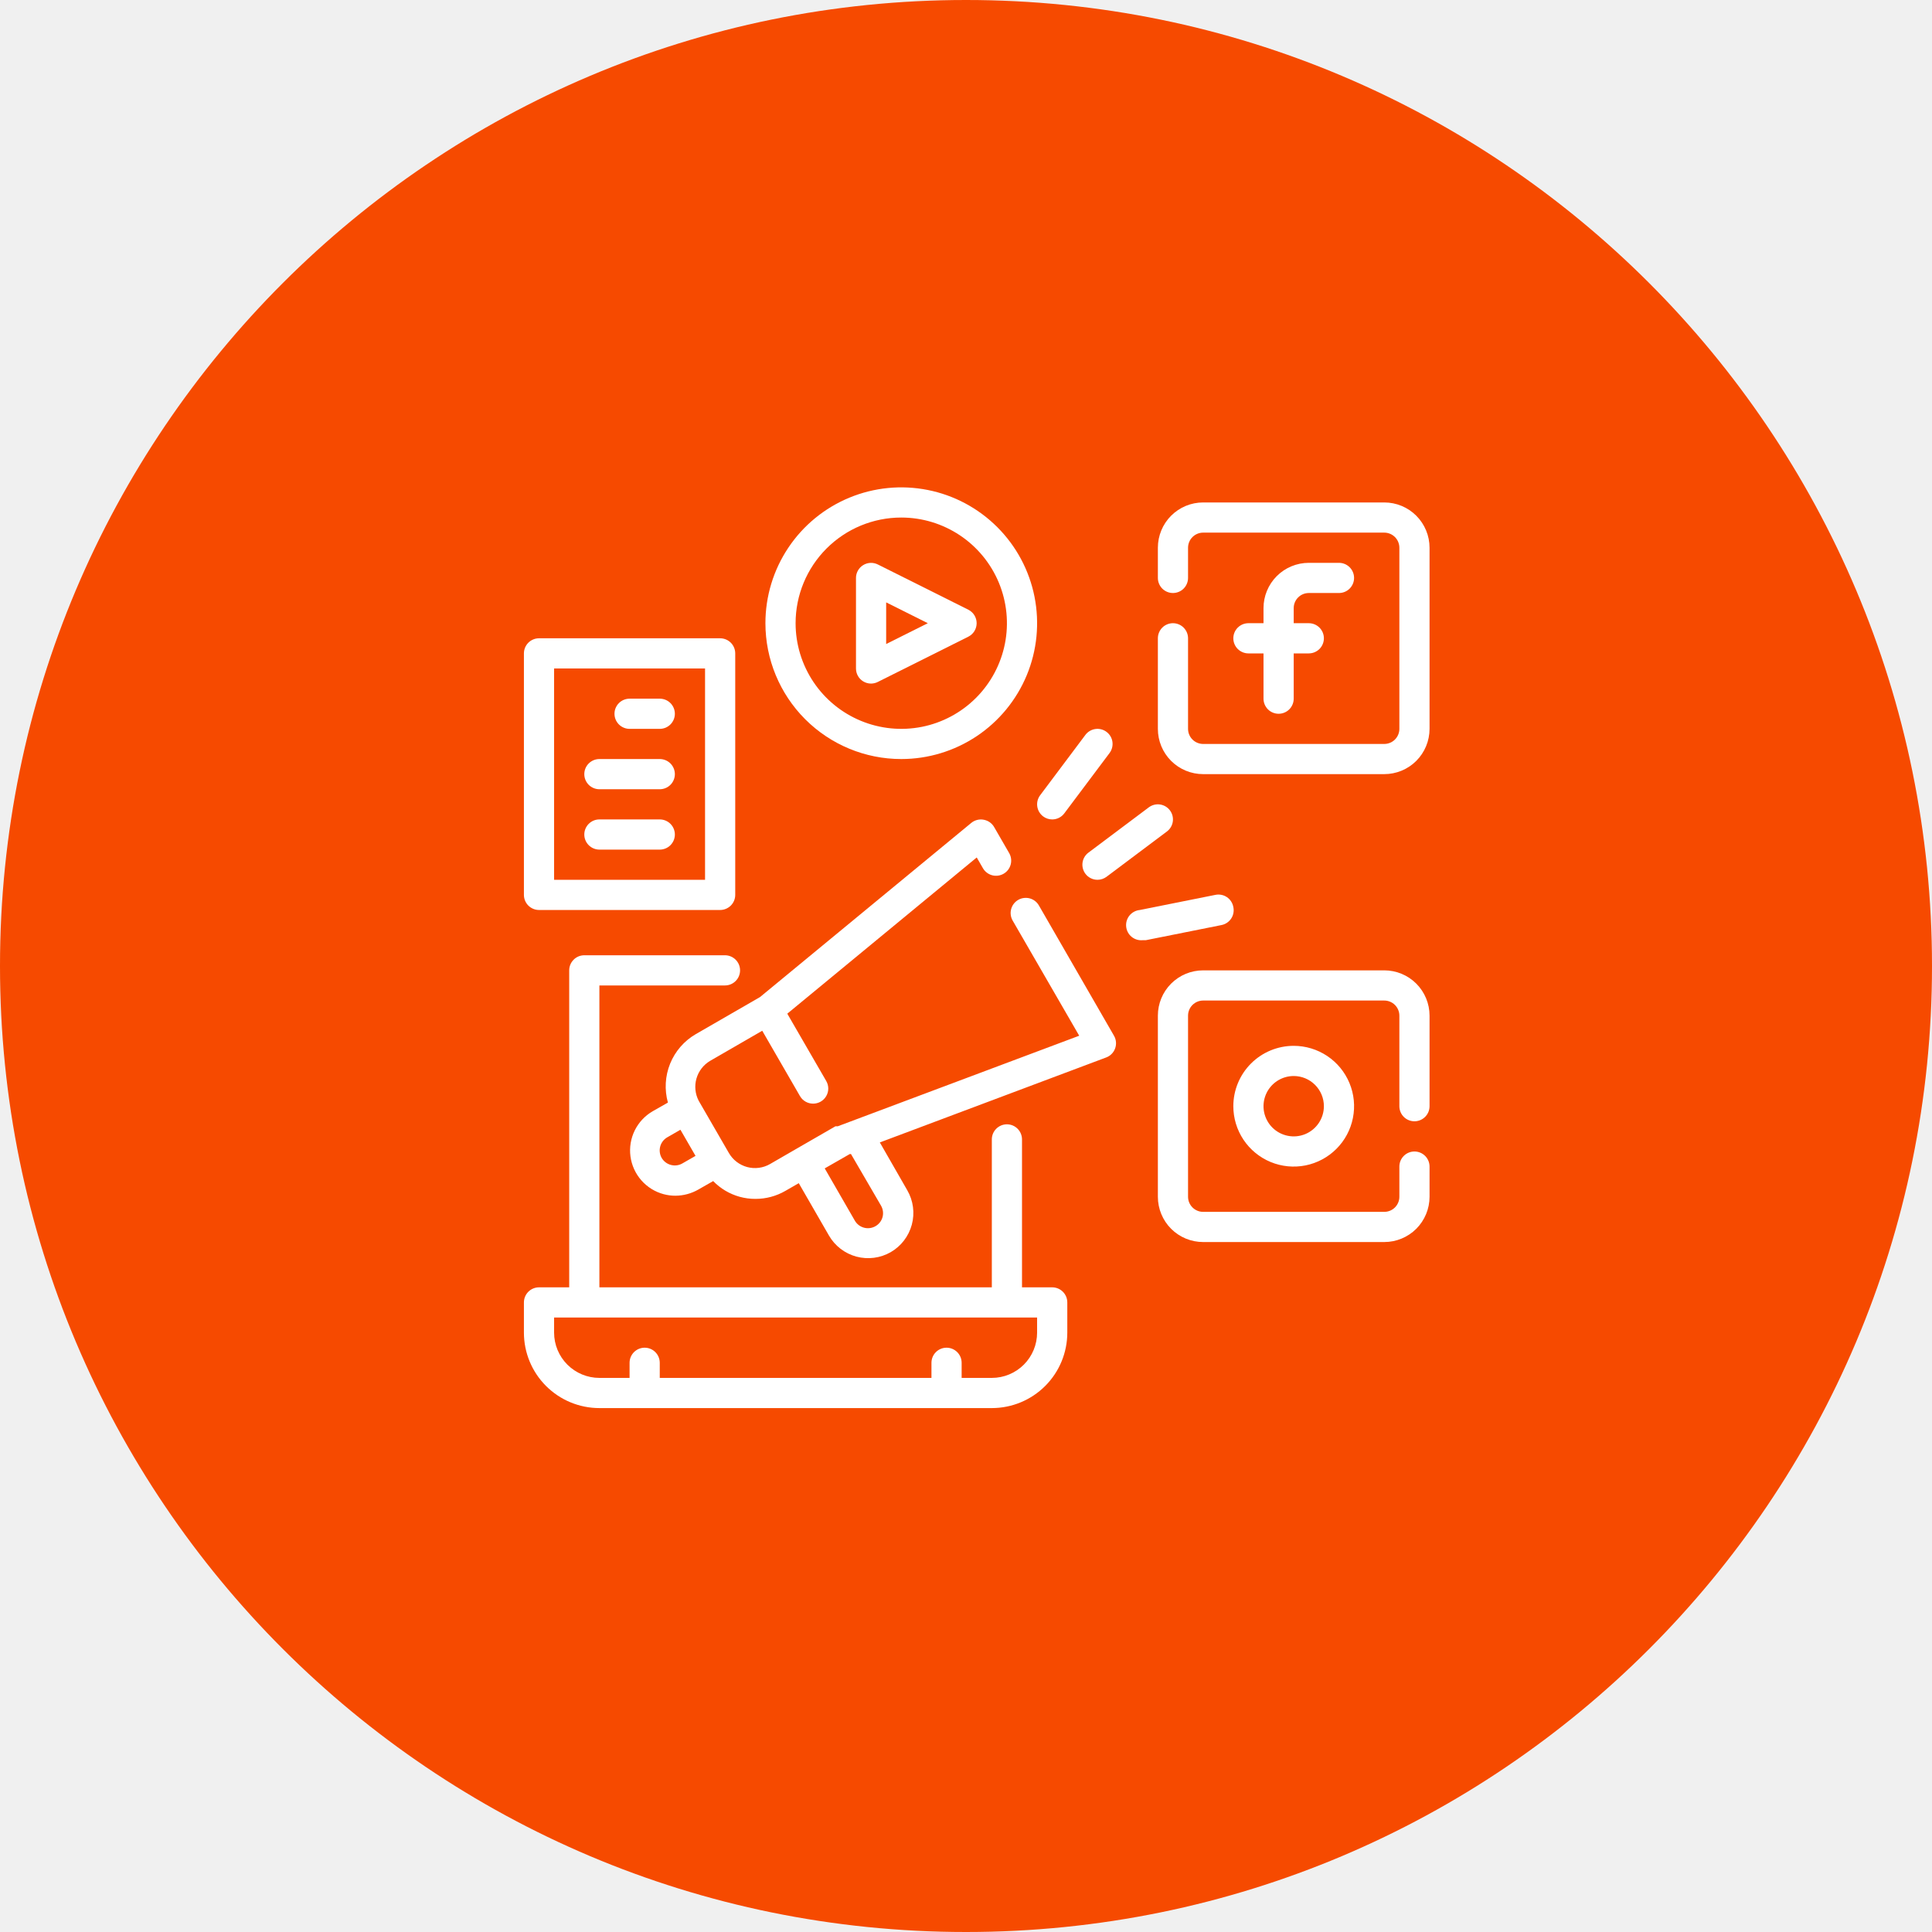
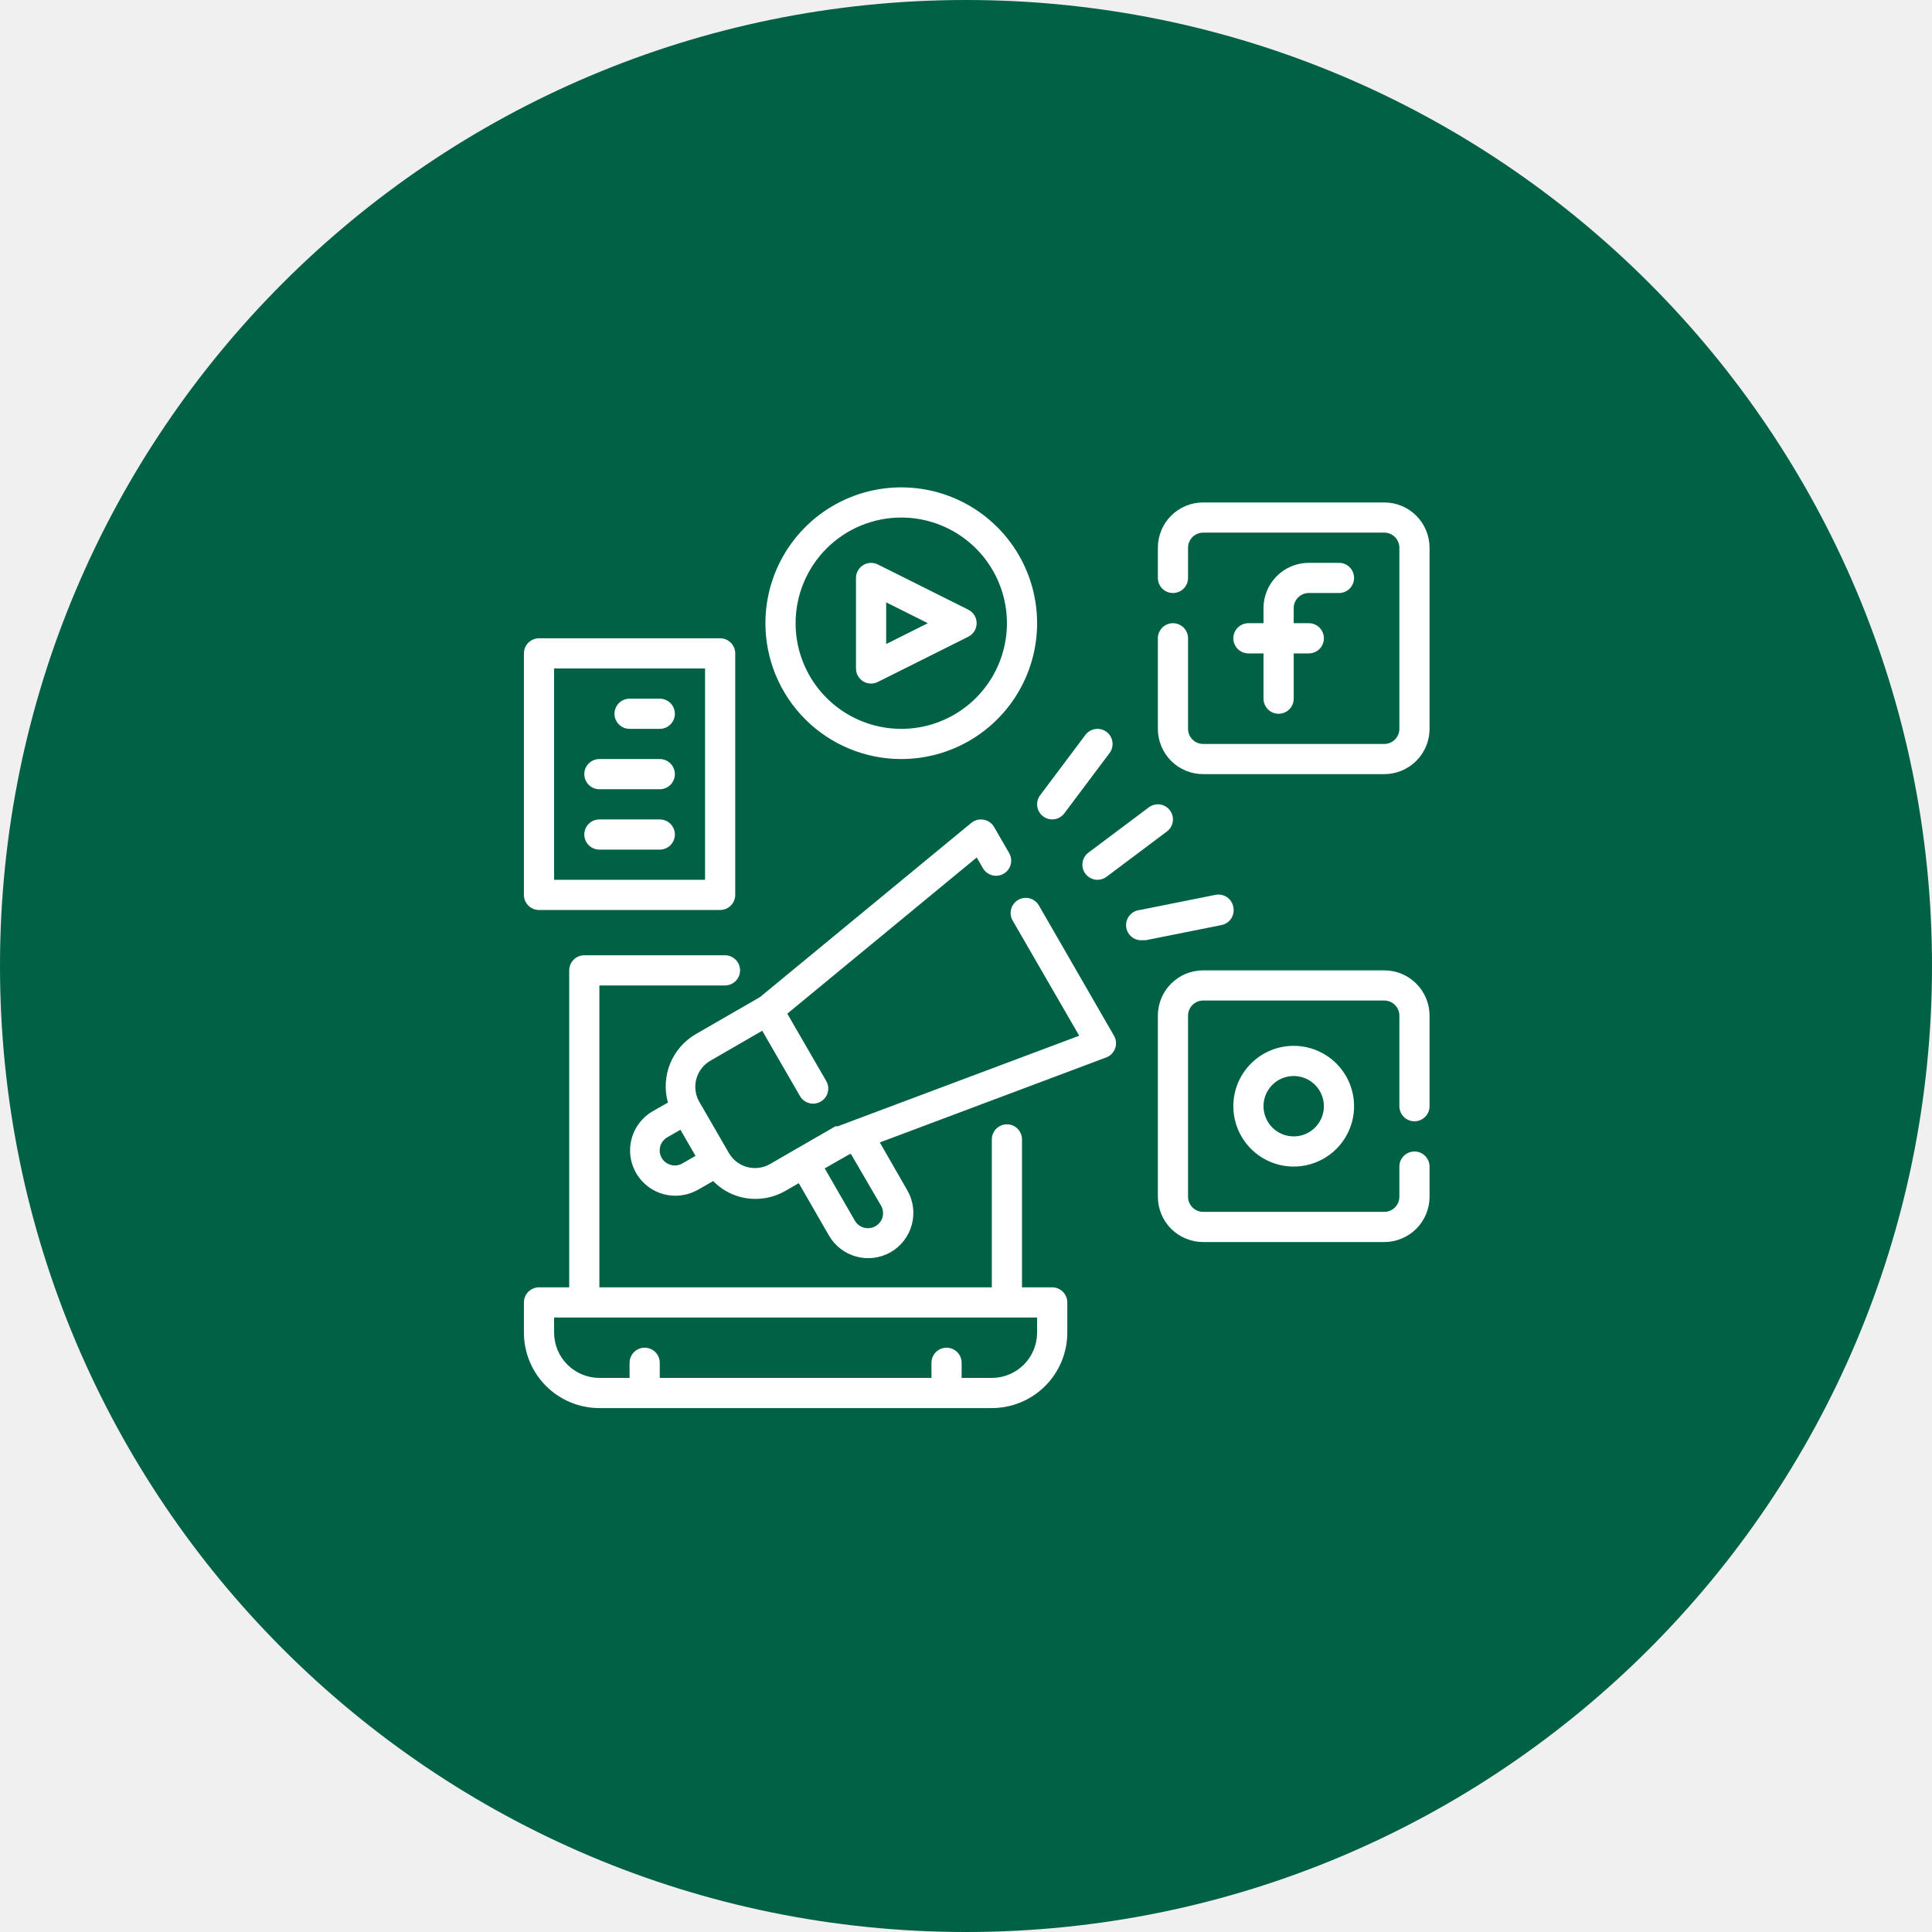
<svg xmlns="http://www.w3.org/2000/svg" width="90" height="90" viewBox="0 0 90 90" fill="none">
-   <rect width="90" height="90" rx="45" fill="#F64A00" />
+   <rect width="90" height="90" rx="45" fill="#006144" />
  <path d="M49.016 59.969H47.609V53.078C47.609 52.892 47.535 52.713 47.403 52.581C47.272 52.449 47.093 52.375 46.906 52.375C46.72 52.375 46.541 52.449 46.409 52.581C46.277 52.713 46.203 52.892 46.203 53.078V59.969H27.922V45.906H33.772C33.958 45.906 34.137 45.832 34.269 45.7C34.401 45.568 34.475 45.39 34.475 45.203C34.475 45.017 34.401 44.838 34.269 44.706C34.137 44.574 33.958 44.5 33.772 44.5H27.219C27.032 44.5 26.853 44.574 26.722 44.706C26.59 44.838 26.516 45.017 26.516 45.203V59.969H25.109C24.923 59.969 24.744 60.043 24.612 60.175C24.48 60.307 24.406 60.485 24.406 60.672V62.078C24.406 63.011 24.777 63.905 25.436 64.564C26.095 65.223 26.989 65.594 27.922 65.594H46.203C47.136 65.594 48.03 65.223 48.689 64.564C49.348 63.905 49.719 63.011 49.719 62.078V60.672C49.719 60.485 49.645 60.307 49.513 60.175C49.381 60.043 49.202 59.969 49.016 59.969ZM48.312 62.078C48.312 62.638 48.09 63.174 47.695 63.57C47.299 63.965 46.763 64.188 46.203 64.188H44.797V63.484C44.797 63.298 44.723 63.119 44.591 62.987C44.459 62.855 44.28 62.781 44.094 62.781C43.907 62.781 43.728 62.855 43.597 62.987C43.465 63.119 43.391 63.298 43.391 63.484V64.188H30.734V63.484C30.734 63.298 30.66 63.119 30.528 62.987C30.397 62.855 30.218 62.781 30.031 62.781C29.845 62.781 29.666 62.855 29.534 62.987C29.402 63.119 29.328 63.298 29.328 63.484V64.188H27.922C27.362 64.188 26.826 63.965 26.43 63.57C26.035 63.174 25.812 62.638 25.812 62.078V61.375H48.312V62.078Z" fill="white" />
  <path d="M60.969 27.625H62.375C62.562 27.625 62.74 27.551 62.872 27.419C63.004 27.287 63.078 27.108 63.078 26.922C63.078 26.735 63.004 26.557 62.872 26.425C62.74 26.293 62.562 26.219 62.375 26.219H60.969C60.409 26.219 59.873 26.441 59.477 26.837C59.082 27.232 58.859 27.769 58.859 28.328V29.031H58.156C57.97 29.031 57.791 29.105 57.659 29.237C57.527 29.369 57.453 29.548 57.453 29.734C57.453 29.921 57.527 30.1 57.659 30.232C57.791 30.363 57.97 30.438 58.156 30.438H58.859V32.547C58.859 32.733 58.934 32.912 59.065 33.044C59.197 33.176 59.376 33.25 59.562 33.25C59.749 33.25 59.928 33.176 60.06 33.044C60.191 32.912 60.266 32.733 60.266 32.547V30.438H60.969C61.155 30.438 61.334 30.363 61.466 30.232C61.598 30.1 61.672 29.921 61.672 29.734C61.672 29.548 61.598 29.369 61.466 29.237C61.334 29.105 61.155 29.031 60.969 29.031H60.266V28.328C60.266 28.142 60.34 27.963 60.472 27.831C60.603 27.699 60.782 27.625 60.969 27.625Z" fill="white" />
  <path d="M64.484 23.406H56.047C55.487 23.406 54.951 23.628 54.555 24.024C54.16 24.42 53.938 24.956 53.938 25.516V26.922C53.938 27.108 54.012 27.287 54.143 27.419C54.275 27.551 54.454 27.625 54.641 27.625C54.827 27.625 55.006 27.551 55.138 27.419C55.27 27.287 55.344 27.108 55.344 26.922V25.516C55.344 25.329 55.418 25.15 55.55 25.018C55.682 24.887 55.86 24.812 56.047 24.812H64.484C64.671 24.812 64.85 24.887 64.982 25.018C65.113 25.15 65.188 25.329 65.188 25.516V33.953C65.188 34.14 65.113 34.318 64.982 34.45C64.85 34.582 64.671 34.656 64.484 34.656H56.047C55.86 34.656 55.682 34.582 55.55 34.45C55.418 34.318 55.344 34.14 55.344 33.953V29.734C55.344 29.548 55.27 29.369 55.138 29.237C55.006 29.105 54.827 29.031 54.641 29.031C54.454 29.031 54.275 29.105 54.143 29.237C54.012 29.369 53.938 29.548 53.938 29.734V33.953C53.938 34.513 54.16 35.049 54.555 35.445C54.951 35.84 55.487 36.062 56.047 36.062H64.484C65.044 36.062 65.58 35.84 65.976 35.445C66.371 35.049 66.594 34.513 66.594 33.953V25.516C66.594 24.956 66.371 24.42 65.976 24.024C65.58 23.628 65.044 23.406 64.484 23.406V23.406Z" fill="white" />
  <path d="M57.453 51.531C57.453 52.087 57.618 52.631 57.927 53.094C58.236 53.556 58.675 53.917 59.189 54.13C59.703 54.343 60.269 54.398 60.814 54.29C61.36 54.181 61.861 53.913 62.254 53.52C62.648 53.127 62.916 52.626 63.024 52.08C63.133 51.534 63.077 50.969 62.864 50.455C62.651 49.941 62.291 49.502 61.828 49.193C61.366 48.884 60.822 48.719 60.266 48.719C59.52 48.719 58.804 49.015 58.277 49.542C57.749 50.07 57.453 50.785 57.453 51.531ZM61.672 51.531C61.672 51.809 61.589 52.081 61.435 52.312C61.28 52.544 61.061 52.724 60.804 52.831C60.547 52.937 60.264 52.965 59.991 52.91C59.718 52.856 59.468 52.722 59.271 52.526C59.075 52.329 58.941 52.078 58.886 51.806C58.832 51.533 58.86 51.25 58.966 50.993C59.073 50.736 59.253 50.517 59.484 50.362C59.716 50.208 59.987 50.125 60.266 50.125C60.639 50.125 60.996 50.273 61.26 50.537C61.524 50.801 61.672 51.158 61.672 51.531Z" fill="white" />
  <path d="M64.484 45.203H56.047C55.487 45.203 54.951 45.425 54.555 45.821C54.16 46.217 53.938 46.753 53.938 47.312V55.75C53.938 56.309 54.16 56.846 54.555 57.242C54.951 57.637 55.487 57.859 56.047 57.859H64.484C65.044 57.859 65.58 57.637 65.976 57.242C66.371 56.846 66.594 56.309 66.594 55.75V54.344C66.594 54.157 66.52 53.978 66.388 53.847C66.256 53.715 66.077 53.641 65.891 53.641C65.704 53.641 65.525 53.715 65.393 53.847C65.262 53.978 65.188 54.157 65.188 54.344V55.75C65.188 55.937 65.113 56.115 64.982 56.247C64.85 56.379 64.671 56.453 64.484 56.453H56.047C55.86 56.453 55.682 56.379 55.55 56.247C55.418 56.115 55.344 55.937 55.344 55.75V47.312C55.344 47.126 55.418 46.947 55.55 46.815C55.682 46.684 55.86 46.609 56.047 46.609H64.484C64.671 46.609 64.85 46.684 64.982 46.815C65.113 46.947 65.188 47.126 65.188 47.312V51.531C65.188 51.718 65.262 51.897 65.393 52.028C65.525 52.16 65.704 52.234 65.891 52.234C66.077 52.234 66.256 52.16 66.388 52.028C66.52 51.897 66.594 51.718 66.594 51.531V47.312C66.594 46.753 66.371 46.217 65.976 45.821C65.58 45.425 65.044 45.203 64.484 45.203V45.203Z" fill="white" />
  <path d="M40.206 31.738C40.317 31.808 40.447 31.844 40.578 31.844C40.688 31.843 40.797 31.816 40.895 31.766L45.113 29.657C45.228 29.598 45.325 29.508 45.393 29.398C45.46 29.287 45.496 29.16 45.496 29.031C45.496 28.902 45.46 28.775 45.393 28.664C45.325 28.554 45.228 28.464 45.113 28.405L40.895 26.296C40.788 26.242 40.668 26.216 40.549 26.221C40.429 26.226 40.312 26.262 40.21 26.325C40.108 26.387 40.024 26.475 39.965 26.58C39.906 26.684 39.875 26.802 39.875 26.922V31.14C39.875 31.26 39.905 31.378 39.963 31.482C40.021 31.587 40.104 31.675 40.206 31.738V31.738ZM41.281 28.061L43.222 29.031L41.281 30.001V28.061Z" fill="white" />
  <path d="M41.984 35.359C43.236 35.359 44.459 34.988 45.5 34.293C46.541 33.598 47.352 32.609 47.831 31.453C48.31 30.297 48.435 29.024 48.191 27.797C47.947 26.569 47.344 25.442 46.459 24.557C45.574 23.672 44.447 23.069 43.219 22.825C41.991 22.581 40.719 22.706 39.563 23.185C38.406 23.664 37.418 24.475 36.723 25.515C36.027 26.556 35.656 27.78 35.656 29.031C35.656 30.71 36.323 32.319 37.51 33.506C38.697 34.693 40.306 35.359 41.984 35.359V35.359ZM41.984 24.109C42.958 24.109 43.909 24.398 44.719 24.939C45.528 25.48 46.159 26.248 46.532 27.148C46.904 28.047 47.002 29.037 46.812 29.991C46.622 30.946 46.153 31.823 45.465 32.511C44.776 33.2 43.899 33.669 42.945 33.859C41.99 34.048 41 33.951 40.101 33.578C39.202 33.206 38.433 32.575 37.892 31.766C37.351 30.956 37.062 30.005 37.062 29.031C37.062 27.726 37.581 26.474 38.504 25.551C39.427 24.628 40.679 24.109 41.984 24.109V24.109Z" fill="white" />
  <path d="M49.016 38.172C49.125 38.172 49.232 38.147 49.33 38.098C49.428 38.049 49.513 37.978 49.578 37.891L51.688 35.078C51.799 34.929 51.847 34.741 51.821 34.557C51.795 34.372 51.696 34.206 51.547 34.094C51.398 33.982 51.21 33.934 51.026 33.96C50.841 33.987 50.674 34.085 50.562 34.234L48.453 37.047C48.341 37.196 48.293 37.384 48.32 37.568C48.346 37.753 48.445 37.919 48.594 38.031C48.715 38.123 48.864 38.172 49.016 38.172Z" fill="white" />
  <path d="M50.562 40.703C50.628 40.791 50.713 40.861 50.811 40.91C50.908 40.959 51.016 40.984 51.125 40.984C51.277 40.984 51.425 40.935 51.547 40.844L54.359 38.734C54.509 38.623 54.607 38.456 54.634 38.271C54.66 38.087 54.612 37.899 54.5 37.75C54.388 37.601 54.222 37.502 54.037 37.476C53.852 37.449 53.665 37.498 53.516 37.609L50.703 39.719C50.554 39.831 50.455 39.997 50.429 40.182C50.403 40.366 50.451 40.554 50.562 40.703V40.703Z" fill="white" />
  <path d="M57.453 42.251C57.436 42.158 57.401 42.069 57.349 41.99C57.297 41.91 57.23 41.843 57.151 41.79C57.072 41.737 56.983 41.701 56.89 41.684C56.797 41.666 56.701 41.668 56.609 41.688L53.093 42.392C53.001 42.401 52.911 42.428 52.83 42.472C52.748 42.516 52.675 42.575 52.617 42.647C52.498 42.792 52.442 42.978 52.461 43.165C52.479 43.352 52.571 43.523 52.716 43.642C52.861 43.76 53.047 43.816 53.234 43.798H53.375L56.89 43.095C56.983 43.078 57.072 43.043 57.151 42.991C57.231 42.939 57.299 42.871 57.351 42.793C57.404 42.714 57.44 42.625 57.457 42.532C57.475 42.439 57.473 42.343 57.453 42.251Z" fill="white" />
  <path d="M25.109 42.391H33.547C33.733 42.391 33.912 42.316 34.044 42.185C34.176 42.053 34.25 41.874 34.25 41.688V30.438C34.25 30.251 34.176 30.072 34.044 29.94C33.912 29.808 33.733 29.734 33.547 29.734H25.109C24.923 29.734 24.744 29.808 24.612 29.94C24.48 30.072 24.406 30.251 24.406 30.438V41.688C24.406 41.874 24.48 42.053 24.612 42.185C24.744 42.316 24.923 42.391 25.109 42.391ZM25.812 31.141H32.844V40.984H25.812V31.141Z" fill="white" />
  <path d="M30.734 32.547H29.328C29.142 32.547 28.963 32.621 28.831 32.753C28.699 32.885 28.625 33.063 28.625 33.25C28.625 33.437 28.699 33.615 28.831 33.747C28.963 33.879 29.142 33.953 29.328 33.953H30.734C30.921 33.953 31.1 33.879 31.232 33.747C31.363 33.615 31.438 33.437 31.438 33.25C31.438 33.063 31.363 32.885 31.232 32.753C31.1 32.621 30.921 32.547 30.734 32.547Z" fill="white" />
  <path d="M30.734 35.359H27.922C27.735 35.359 27.557 35.434 27.425 35.565C27.293 35.697 27.219 35.876 27.219 36.062C27.219 36.249 27.293 36.428 27.425 36.56C27.557 36.691 27.735 36.766 27.922 36.766H30.734C30.921 36.766 31.1 36.691 31.232 36.56C31.363 36.428 31.438 36.249 31.438 36.062C31.438 35.876 31.363 35.697 31.232 35.565C31.1 35.434 30.921 35.359 30.734 35.359Z" fill="white" />
  <path d="M30.734 38.172H27.922C27.735 38.172 27.557 38.246 27.425 38.378C27.293 38.51 27.219 38.688 27.219 38.875C27.219 39.062 27.293 39.24 27.425 39.372C27.557 39.504 27.735 39.578 27.922 39.578H30.734C30.921 39.578 31.1 39.504 31.232 39.372C31.363 39.24 31.438 39.062 31.438 38.875C31.438 38.688 31.363 38.51 31.232 38.378C31.1 38.246 30.921 38.172 30.734 38.172Z" fill="white" />
  <path d="M48.396 42.18C48.35 42.099 48.289 42.029 48.215 41.972C48.142 41.916 48.058 41.874 47.969 41.85C47.879 41.826 47.786 41.82 47.694 41.832C47.602 41.843 47.514 41.873 47.433 41.92C47.353 41.966 47.282 42.027 47.226 42.101C47.169 42.174 47.128 42.258 47.104 42.347C47.079 42.437 47.073 42.53 47.085 42.622C47.097 42.714 47.127 42.803 47.173 42.883L50.274 48.248L39.024 52.467C39.024 52.467 39.024 52.467 38.975 52.467H38.918L37.09 53.521L35.874 54.224C35.714 54.317 35.537 54.377 35.353 54.401C35.17 54.425 34.984 54.413 34.805 54.365C34.446 54.268 34.14 54.033 33.954 53.711L32.548 51.278C32.383 50.96 32.345 50.59 32.443 50.245C32.541 49.9 32.767 49.606 33.075 49.422L35.508 48.016L37.266 51.06C37.328 51.167 37.417 51.257 37.525 51.318C37.632 51.38 37.754 51.412 37.878 51.412C38.001 51.412 38.123 51.38 38.23 51.319C38.337 51.257 38.427 51.168 38.489 51.061C38.551 50.955 38.584 50.833 38.584 50.709C38.584 50.586 38.551 50.464 38.489 50.357L36.675 47.221L45.5 39.944L45.788 40.443C45.834 40.523 45.895 40.594 45.969 40.65C46.042 40.707 46.126 40.748 46.216 40.773C46.305 40.797 46.398 40.803 46.49 40.791C46.582 40.779 46.671 40.749 46.751 40.703C46.831 40.657 46.902 40.596 46.959 40.522C47.015 40.449 47.056 40.365 47.081 40.275C47.105 40.186 47.111 40.093 47.099 40.001C47.087 39.909 47.057 39.82 47.011 39.74L46.308 38.523C46.257 38.435 46.187 38.36 46.103 38.301C46.019 38.243 45.923 38.204 45.823 38.186C45.722 38.167 45.618 38.17 45.518 38.196C45.419 38.221 45.326 38.268 45.246 38.334L35.403 46.448L32.407 48.177C31.87 48.49 31.451 48.973 31.217 49.549C30.983 50.126 30.947 50.763 31.114 51.363L30.41 51.763C30.048 51.971 29.756 52.282 29.57 52.657C29.385 53.031 29.315 53.452 29.369 53.866C29.424 54.281 29.6 54.669 29.875 54.983C30.151 55.297 30.513 55.523 30.917 55.63C31.096 55.678 31.28 55.702 31.465 55.701C31.835 55.699 32.198 55.602 32.52 55.42L33.223 55.019C33.561 55.368 33.986 55.62 34.453 55.75C34.694 55.817 34.942 55.85 35.192 55.849C35.686 55.85 36.172 55.718 36.598 55.469L37.21 55.117L38.616 57.557C38.895 58.04 39.355 58.393 39.894 58.538C40.433 58.683 41.008 58.608 41.492 58.331C41.732 58.192 41.943 58.008 42.111 57.788C42.28 57.568 42.404 57.317 42.476 57.049C42.548 56.782 42.566 56.502 42.53 56.228C42.494 55.953 42.404 55.688 42.265 55.448L40.986 53.219L51.532 49.26C51.628 49.224 51.715 49.168 51.786 49.095C51.858 49.022 51.913 48.935 51.947 48.838C51.981 48.743 51.995 48.642 51.986 48.541C51.978 48.441 51.948 48.343 51.898 48.255L48.396 42.18ZM31.789 54.196C31.709 54.242 31.62 54.273 31.528 54.285C31.437 54.297 31.344 54.291 31.254 54.267C31.074 54.22 30.92 54.103 30.825 53.943C30.779 53.863 30.749 53.775 30.737 53.683C30.725 53.591 30.731 53.498 30.755 53.409C30.779 53.319 30.821 53.235 30.877 53.161C30.934 53.087 31.005 53.026 31.085 52.98L31.697 52.628L32.4 53.845L31.789 54.196ZM41.042 56.165C41.088 56.245 41.118 56.333 41.13 56.425C41.142 56.517 41.136 56.61 41.112 56.699C41.062 56.878 40.943 57.03 40.782 57.121C40.621 57.213 40.431 57.239 40.251 57.191C40.072 57.144 39.919 57.028 39.825 56.868L38.419 54.428L39.586 53.76H39.642L41.042 56.165Z" fill="white" />
</svg>
